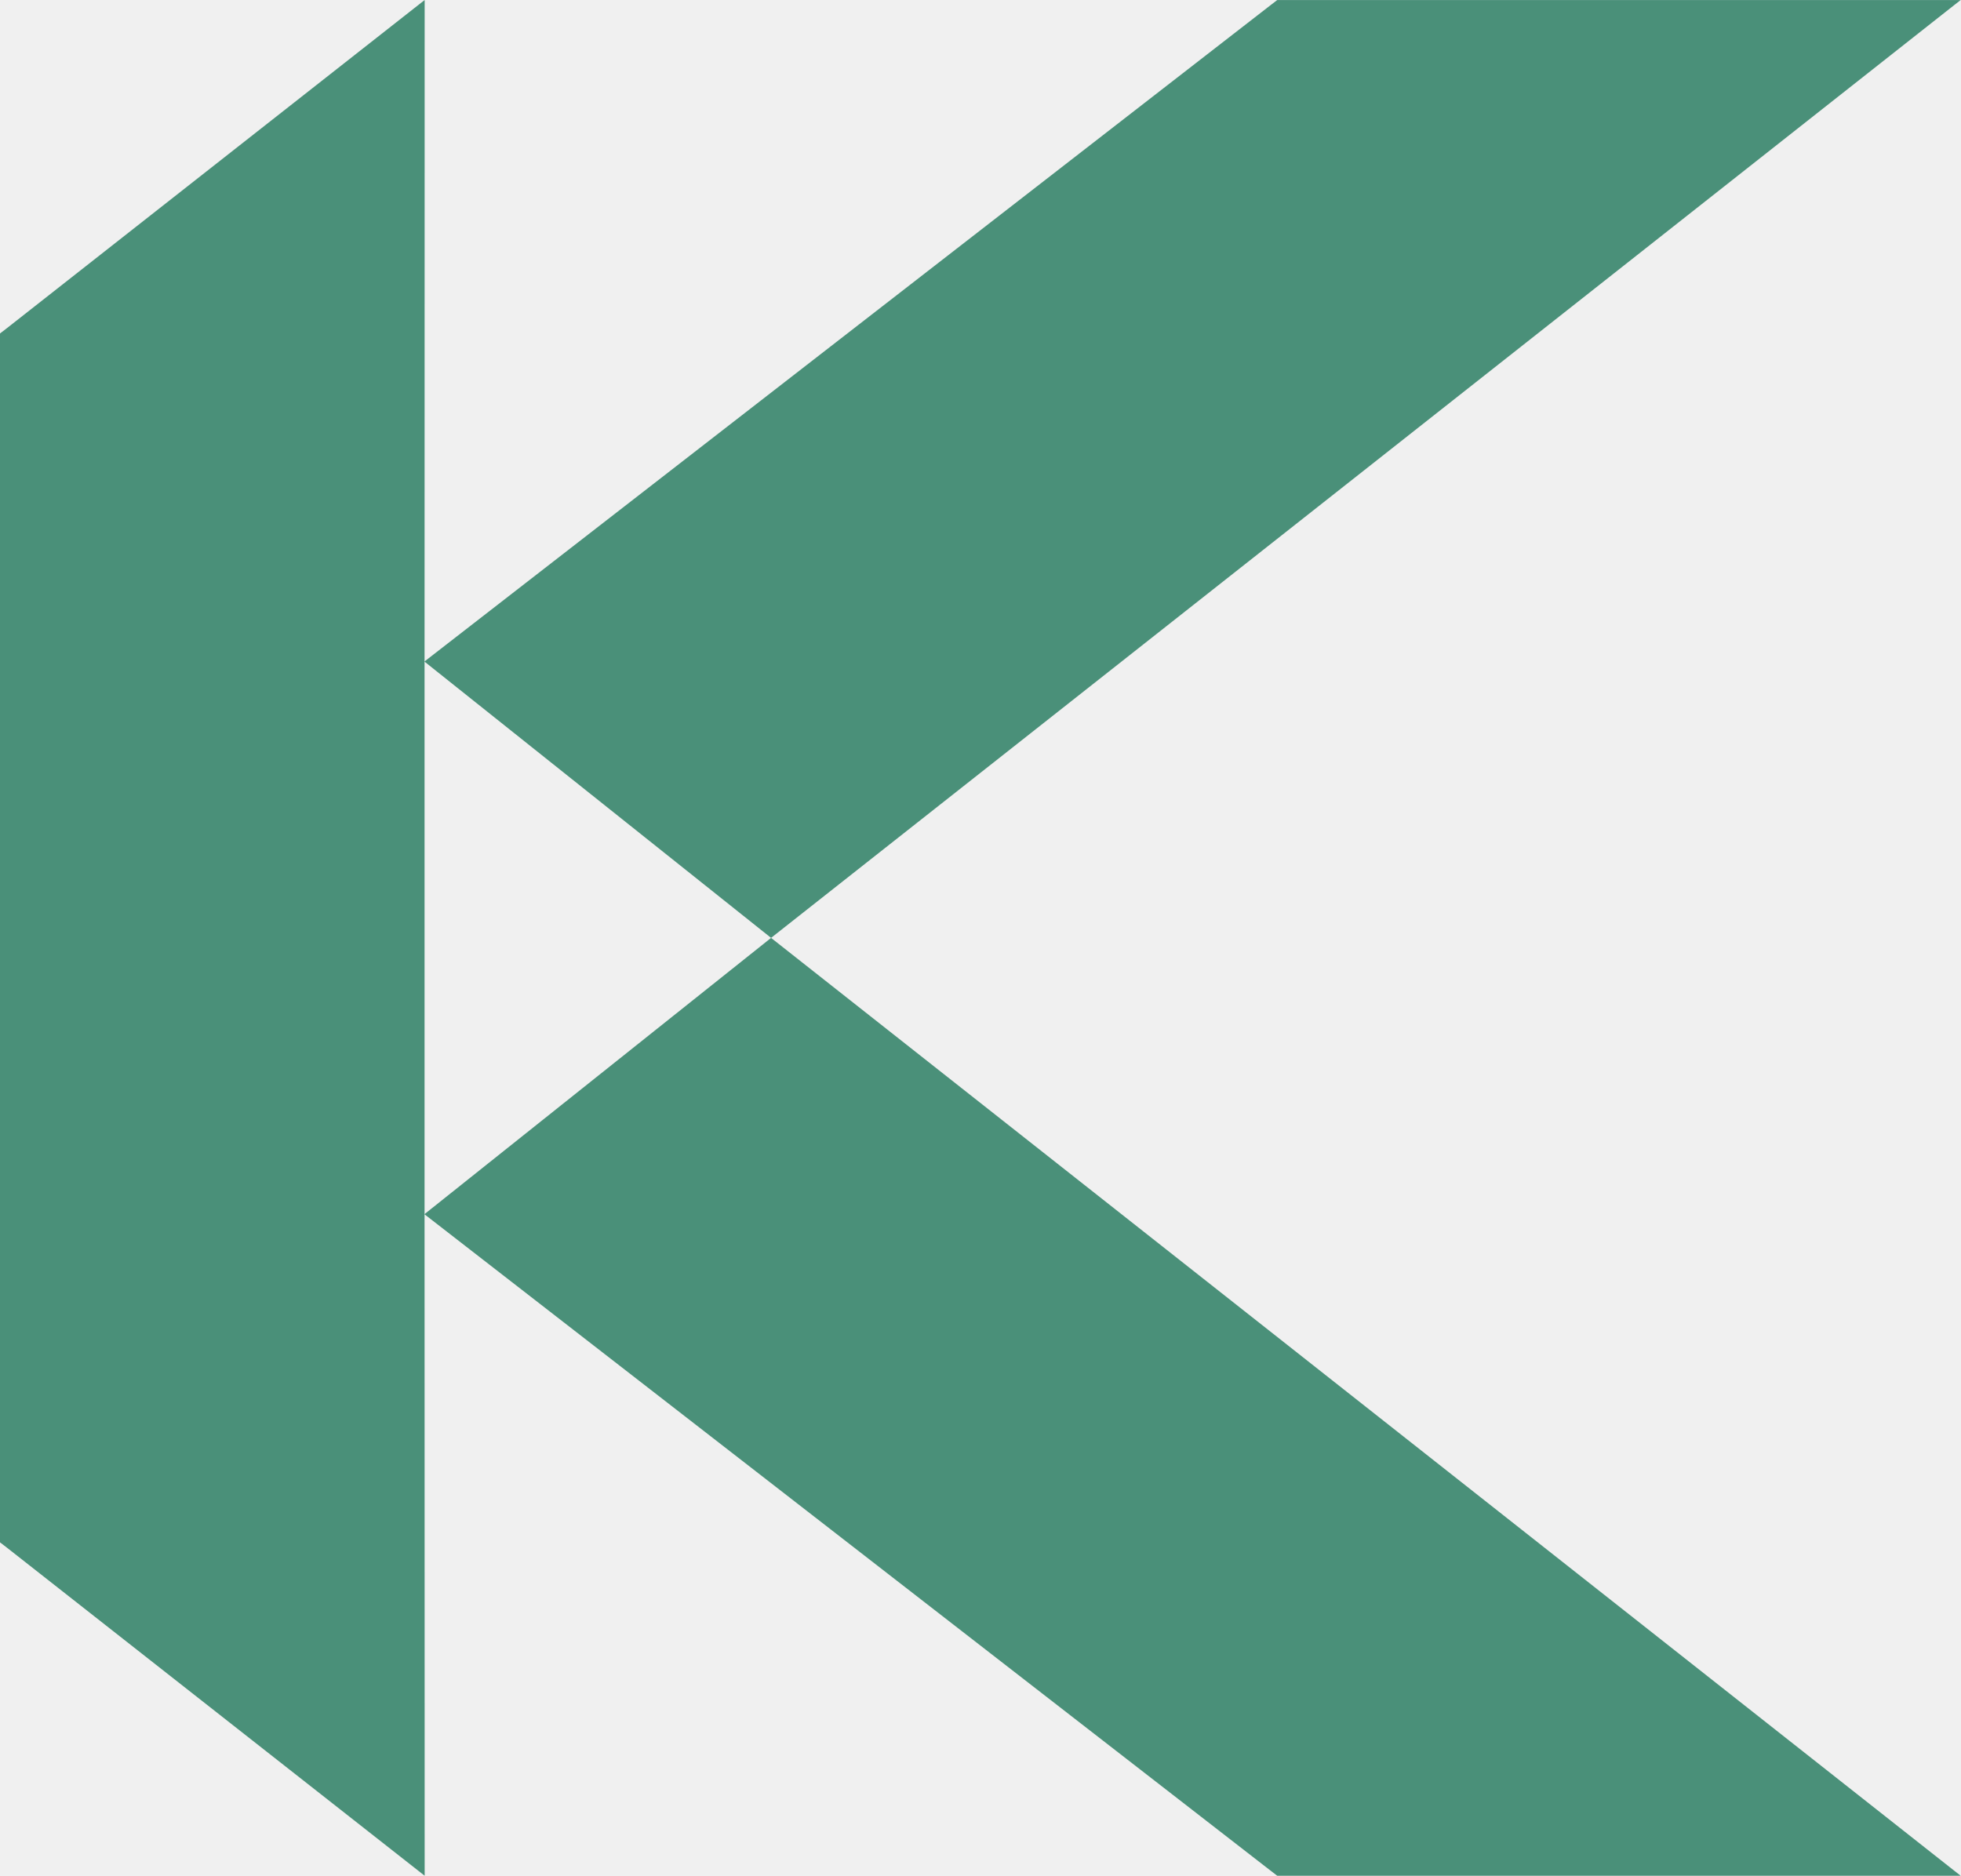
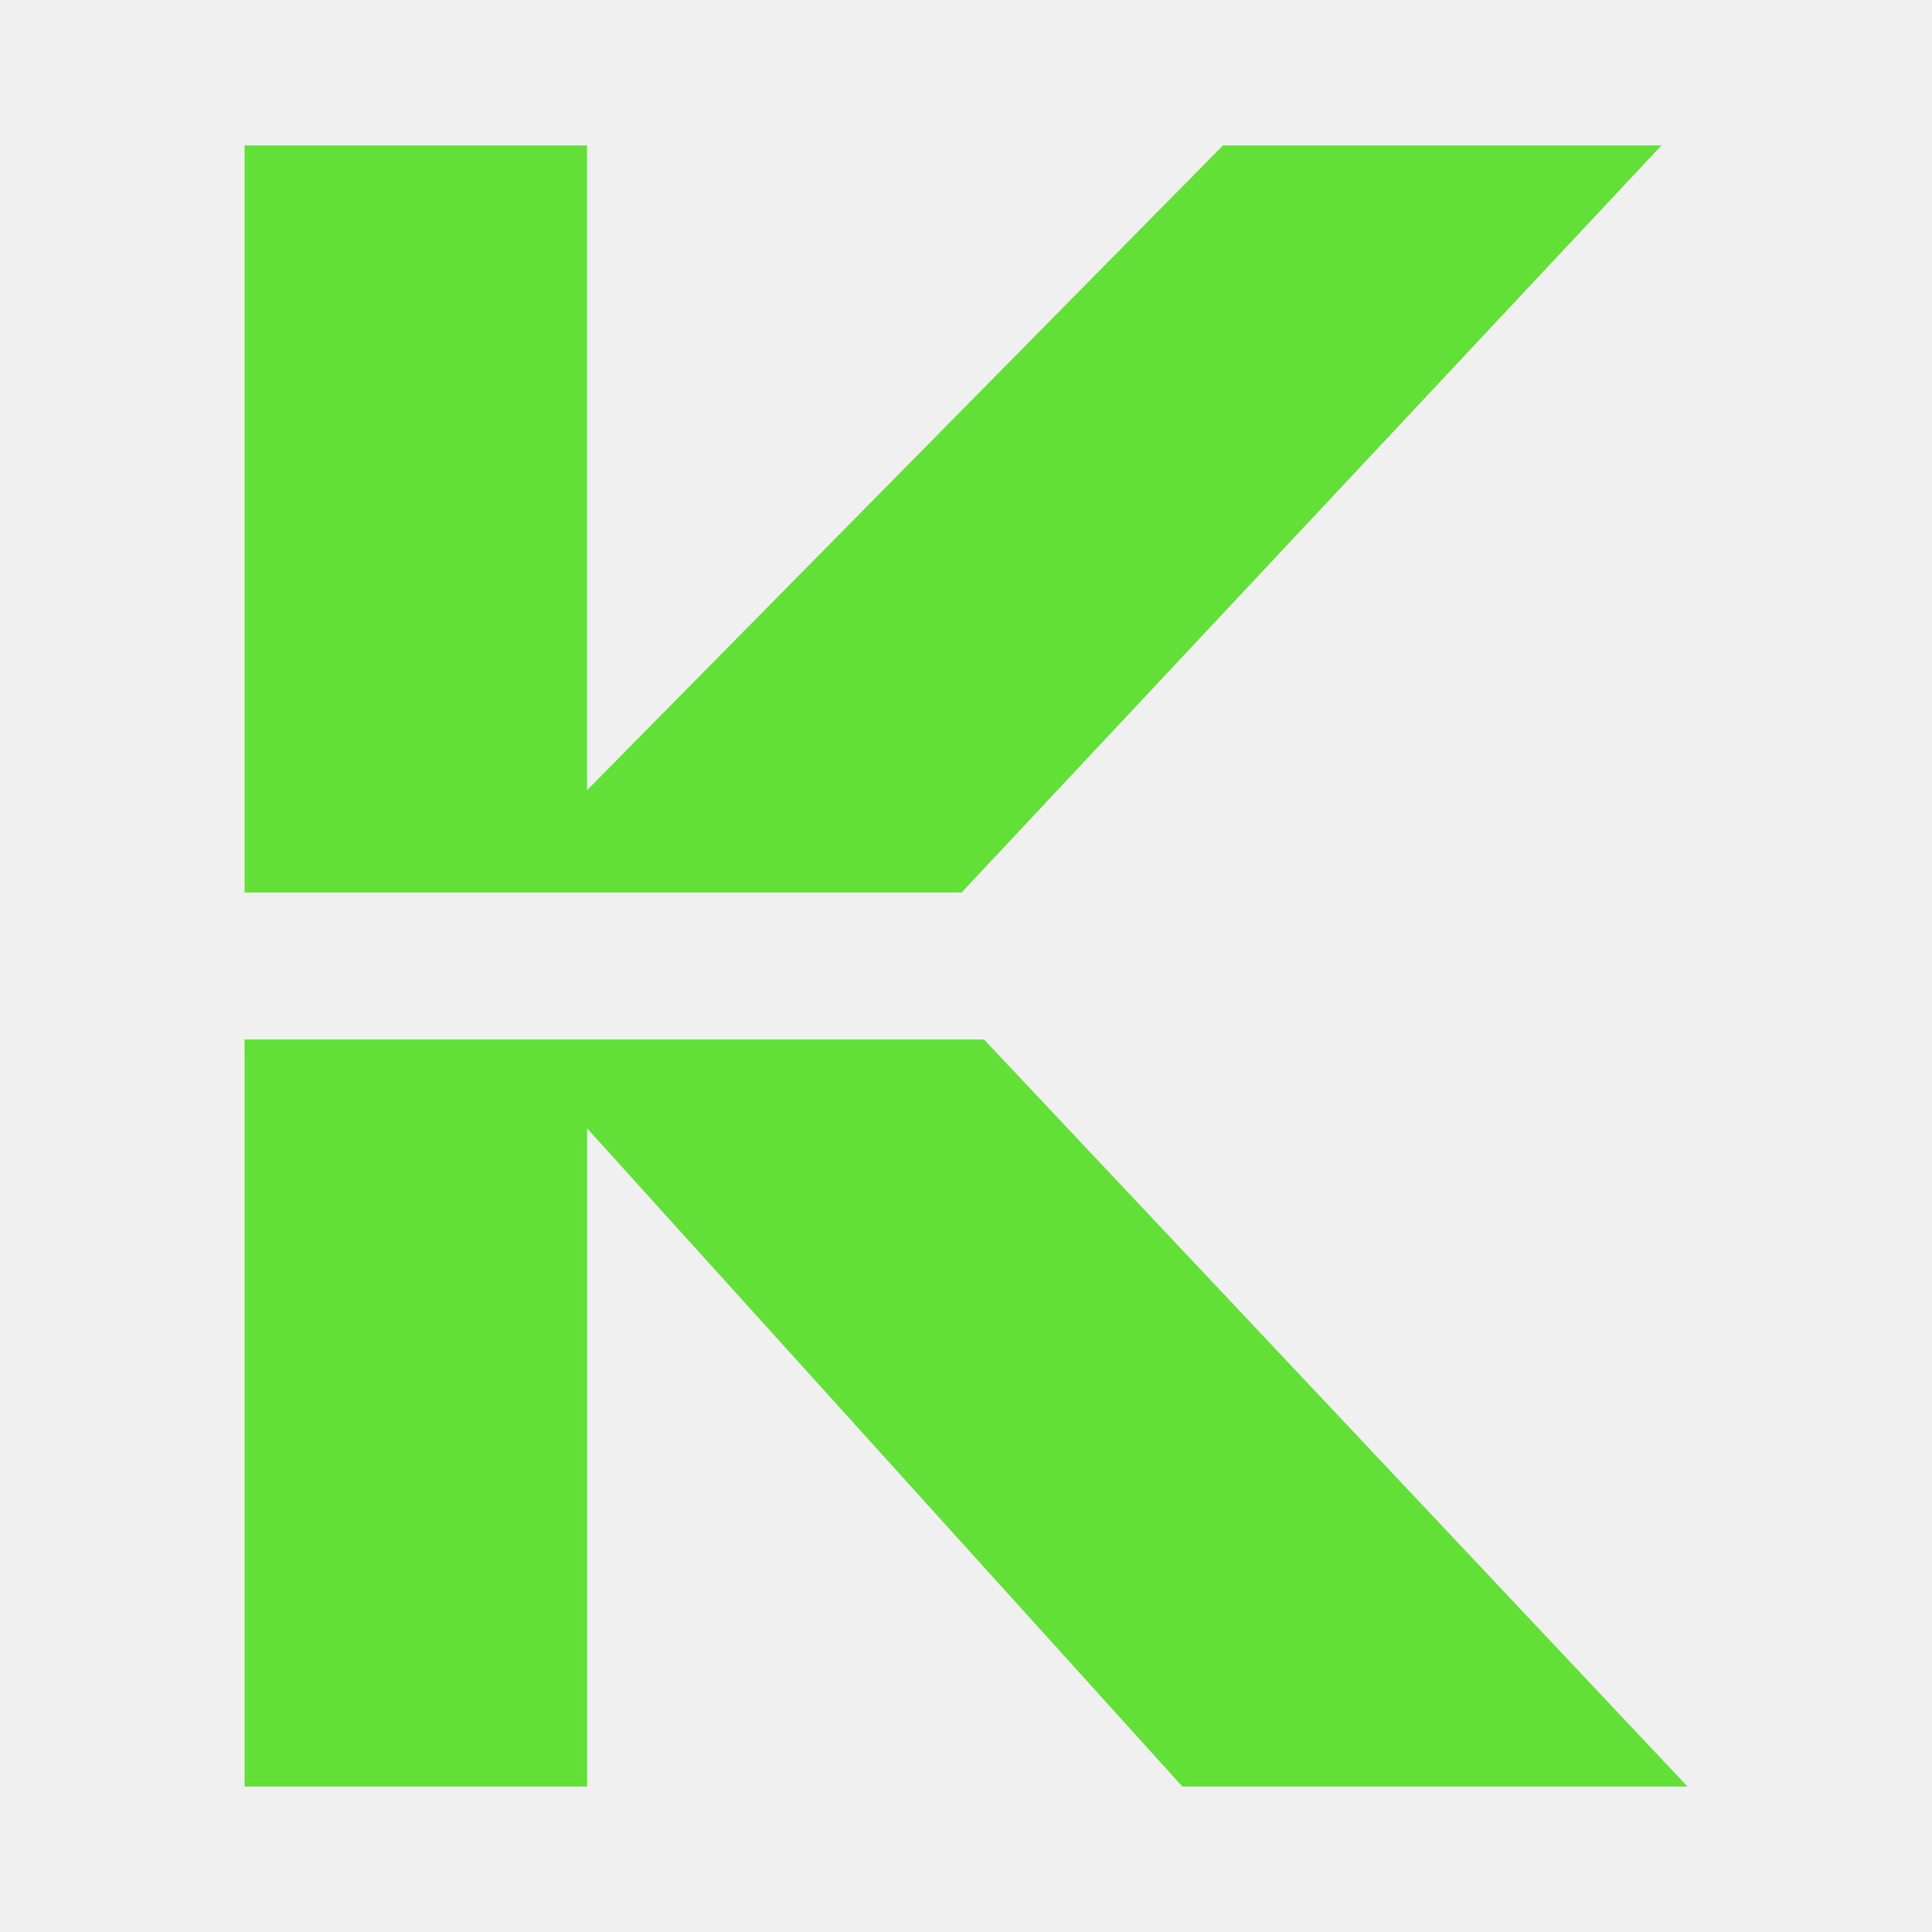
- <svg xmlns="http://www.w3.org/2000/svg" width="34.251mm" height="32.766mm" version="1.1" viewBox="0 0 34.251 32.766">
-   <defs>
-     <clipPath id="clip-path">
-       <rect width="220" height="220" fill="#fff" data-name="Rectangle 24148" />
-     </clipPath>
-   </defs>
-   <g transform="translate(-124.66 -84.57)">
-     <g id="KDA" transform="matrix(.26458 0 0 .26458 112.58 71.686)" clip-path="url(#clip-path)">
-       <g fill="#4a9079">
-         <path d="m175.09 172.54h-45.118l-0.03-0.022-0.355-0.272-55.913-43.382 22.885-18.244 78.154 61.626z" data-name="Path 143799" />
-         <path d="m175.09 48.7h-45.118l-0.03 0.022-0.355 0.273-55.913 43.379 22.885 18.245 78.154-61.626z" data-name="Path 143800" />
-         <path d="m73.684 113.37v15.5l7e-3 43.374v0.295l-0.03-0.022-0.348-0.273-27.213-21.375-0.067-0.052-0.392-0.3v-79.792l0.392-0.3 0.067-0.052 27.213-21.379 0.348-0.273 0.03-0.022v0.295l-7e-3 43.374v21z" data-name="Path 143801" />
-       </g>
-     </g>
+ <svg xmlns="http://www.w3.org/2000/svg" viewBox="0 0 34.987 34.987">
+   <rect style="fill:none;fill-opacity:1;stroke:none;stroke-width:1;stroke-dasharray:none" width="34.987" height="34.987" x="-8.3203122e-05" y="-2.265625e-05" />
+   <g transform="matrix(1.842169,0,0,1.842169,-3575.357,-1261.879)">
+     <path style="font-weight:bold;font-size:6.405px;line-height:1;font-family:'Space Grotesk';fill:#63e038;fill-opacity:1;stroke-width:1.909" d="m 1950.514,695.215 h -7.269 v 7.344 h 3.368 v -6.47 l 5.851,6.47 h 4.966 z" />
+     <path style="font-weight:bold;font-size:6.405px;line-height:1;font-family:'Space Grotesk';fill:#63e038;fill-opacity:1;stroke-width:1.909" d="m 1943.245,686.426 v 7.344 h 7.049 l 6.88,-7.344 h -4.311 l -6.251,6.338 v -6.338 z" />
  </g>
</svg>
